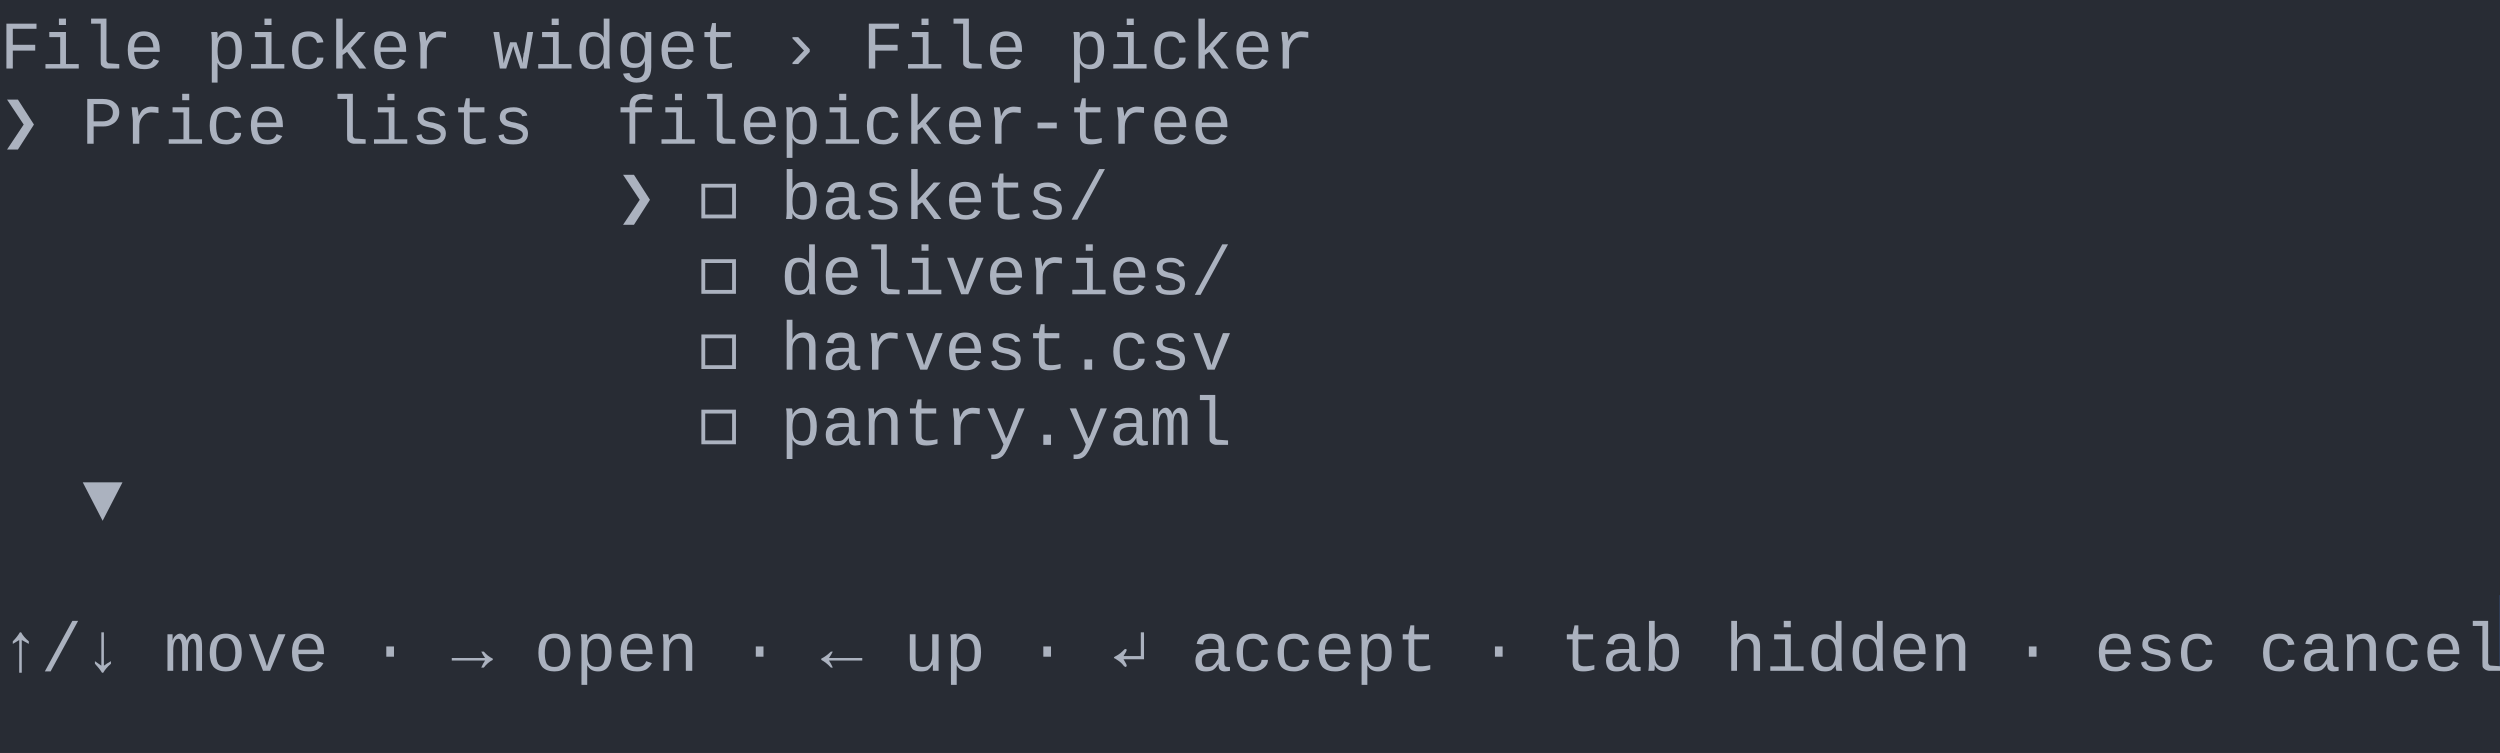
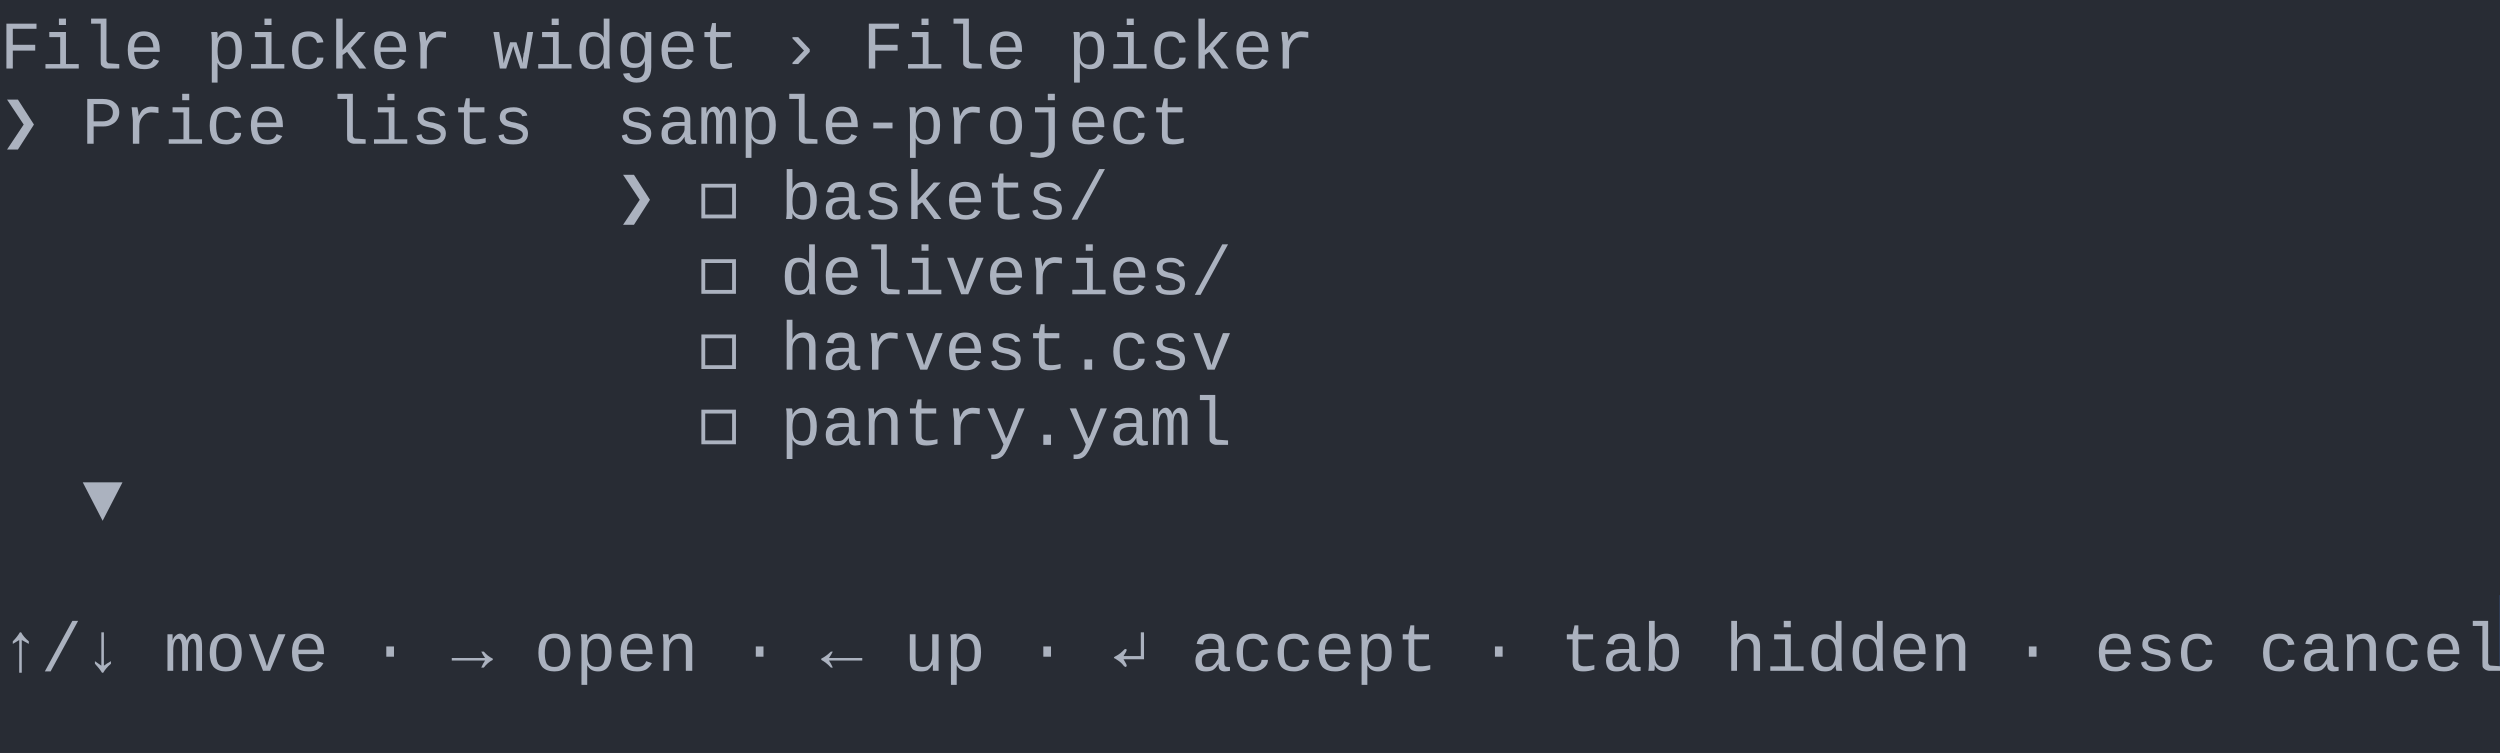
<svg xmlns="http://www.w3.org/2000/svg" xmlns:xlink="http://www.w3.org/1999/xlink" width="610" height="183.7">
  <rect width="610" height="183.7" rx="0" ry="0" class="a" />
  <svg height="183.7" viewBox="0 0 61 18.37" width="610">
    <style>.a{fill:rgb(40,44,52)}.b{font-family:Consolas,"Courier New",Courier,"Liberation Mono",monospace}.c{fill:transparent}.d{fill:rgb(82,139,255)}.e{fill:rgb(171,178,191);white-space:pre}</style>
    <g font-family="Consolas, &quot;Courier New&quot;, Courier, &quot;Liberation Mono&quot;, monospace" font-size="1.67" class="b">
      <defs>
        <symbol id="a">
          <rect height="10" width="61" x="0" y="0" class="c" />
        </symbol>
        <symbol id="b">
          <rect height="1.837" width="1.102" class="d" />
        </symbol>
      </defs>
      <rect height="18.37" width="61" class="a" />
      <svg x="0" y="0" width="61">
        <svg x="0">
          <use xlink:href="#a" />
          <use xlink:href="#b" x="60.996" y="14.521" />
          <text x="0" y="1.67" class="e">File</text>
          <text x="5.01" y="1.67" class="e">picker</text>
          <text x="12.024" y="1.67" class="e">widget</text>
          <text x="19.038" y="1.67" class="e">›</text>
          <text x="21.042" y="1.67" class="e">File</text>
          <text x="26.052" y="1.67" class="e">picker</text>
          <text x="0" y="3.507" class="e">❯</text>
          <text x="2.004" y="3.507" class="e">Price</text>
          <text x="8.016" y="3.507" class="e">lists</text>
-           <text x="15.03" y="3.507" class="e">filepicker-tree</text>
+           <text x="15.03" y="3.507" class="e">sample-project</text>
          <text x="15.03" y="5.344" class="e">❯</text>
          <text x="17.034" y="5.344" class="e">◻</text>
          <text x="19.038" y="5.344" class="e">baskets/</text>
          <text x="17.034" y="7.181" class="e">◻</text>
          <text x="19.038" y="7.181" class="e">deliveries/</text>
          <text x="17.034" y="9.018" class="e">◻</text>
          <text x="19.038" y="9.018" class="e">harvest.csv</text>
          <text x="17.034" y="10.855" class="e">◻</text>
          <text x="19.038" y="10.855" class="e">pantry.yaml</text>
          <text x="2.004" y="12.692" class="e">▼</text>
          <text x="0" y="16.366" class="e">↑/↓</text>
          <text x="4.008" y="16.366" class="e">move</text>
          <text x="9.018" y="16.366" class="e">·</text>
          <text x="11.022" y="16.366" class="e">→</text>
          <text x="13.026" y="16.366" class="e">open</text>
          <text x="18.036" y="16.366" class="e">·</text>
          <text x="20.04" y="16.366" class="e">←</text>
          <text x="22.044" y="16.366" class="e">up</text>
          <text x="25.05" y="16.366" class="e">·</text>
          <text x="27.054" y="16.366" class="e">↵</text>
          <text x="29.058" y="16.366" class="e">accept</text>
          <text x="36.072" y="16.366" class="e">·</text>
          <text x="38.076" y="16.366" class="e">tab</text>
          <text x="42.084" y="16.366" class="e">hidden</text>
          <text x="49.098" y="16.366" class="e">·</text>
          <text x="51.102" y="16.366" class="e">esc</text>
          <text x="55.11" y="16.366" class="e">cancel</text>
        </svg>
      </svg>
    </g>
  </svg>
</svg>
